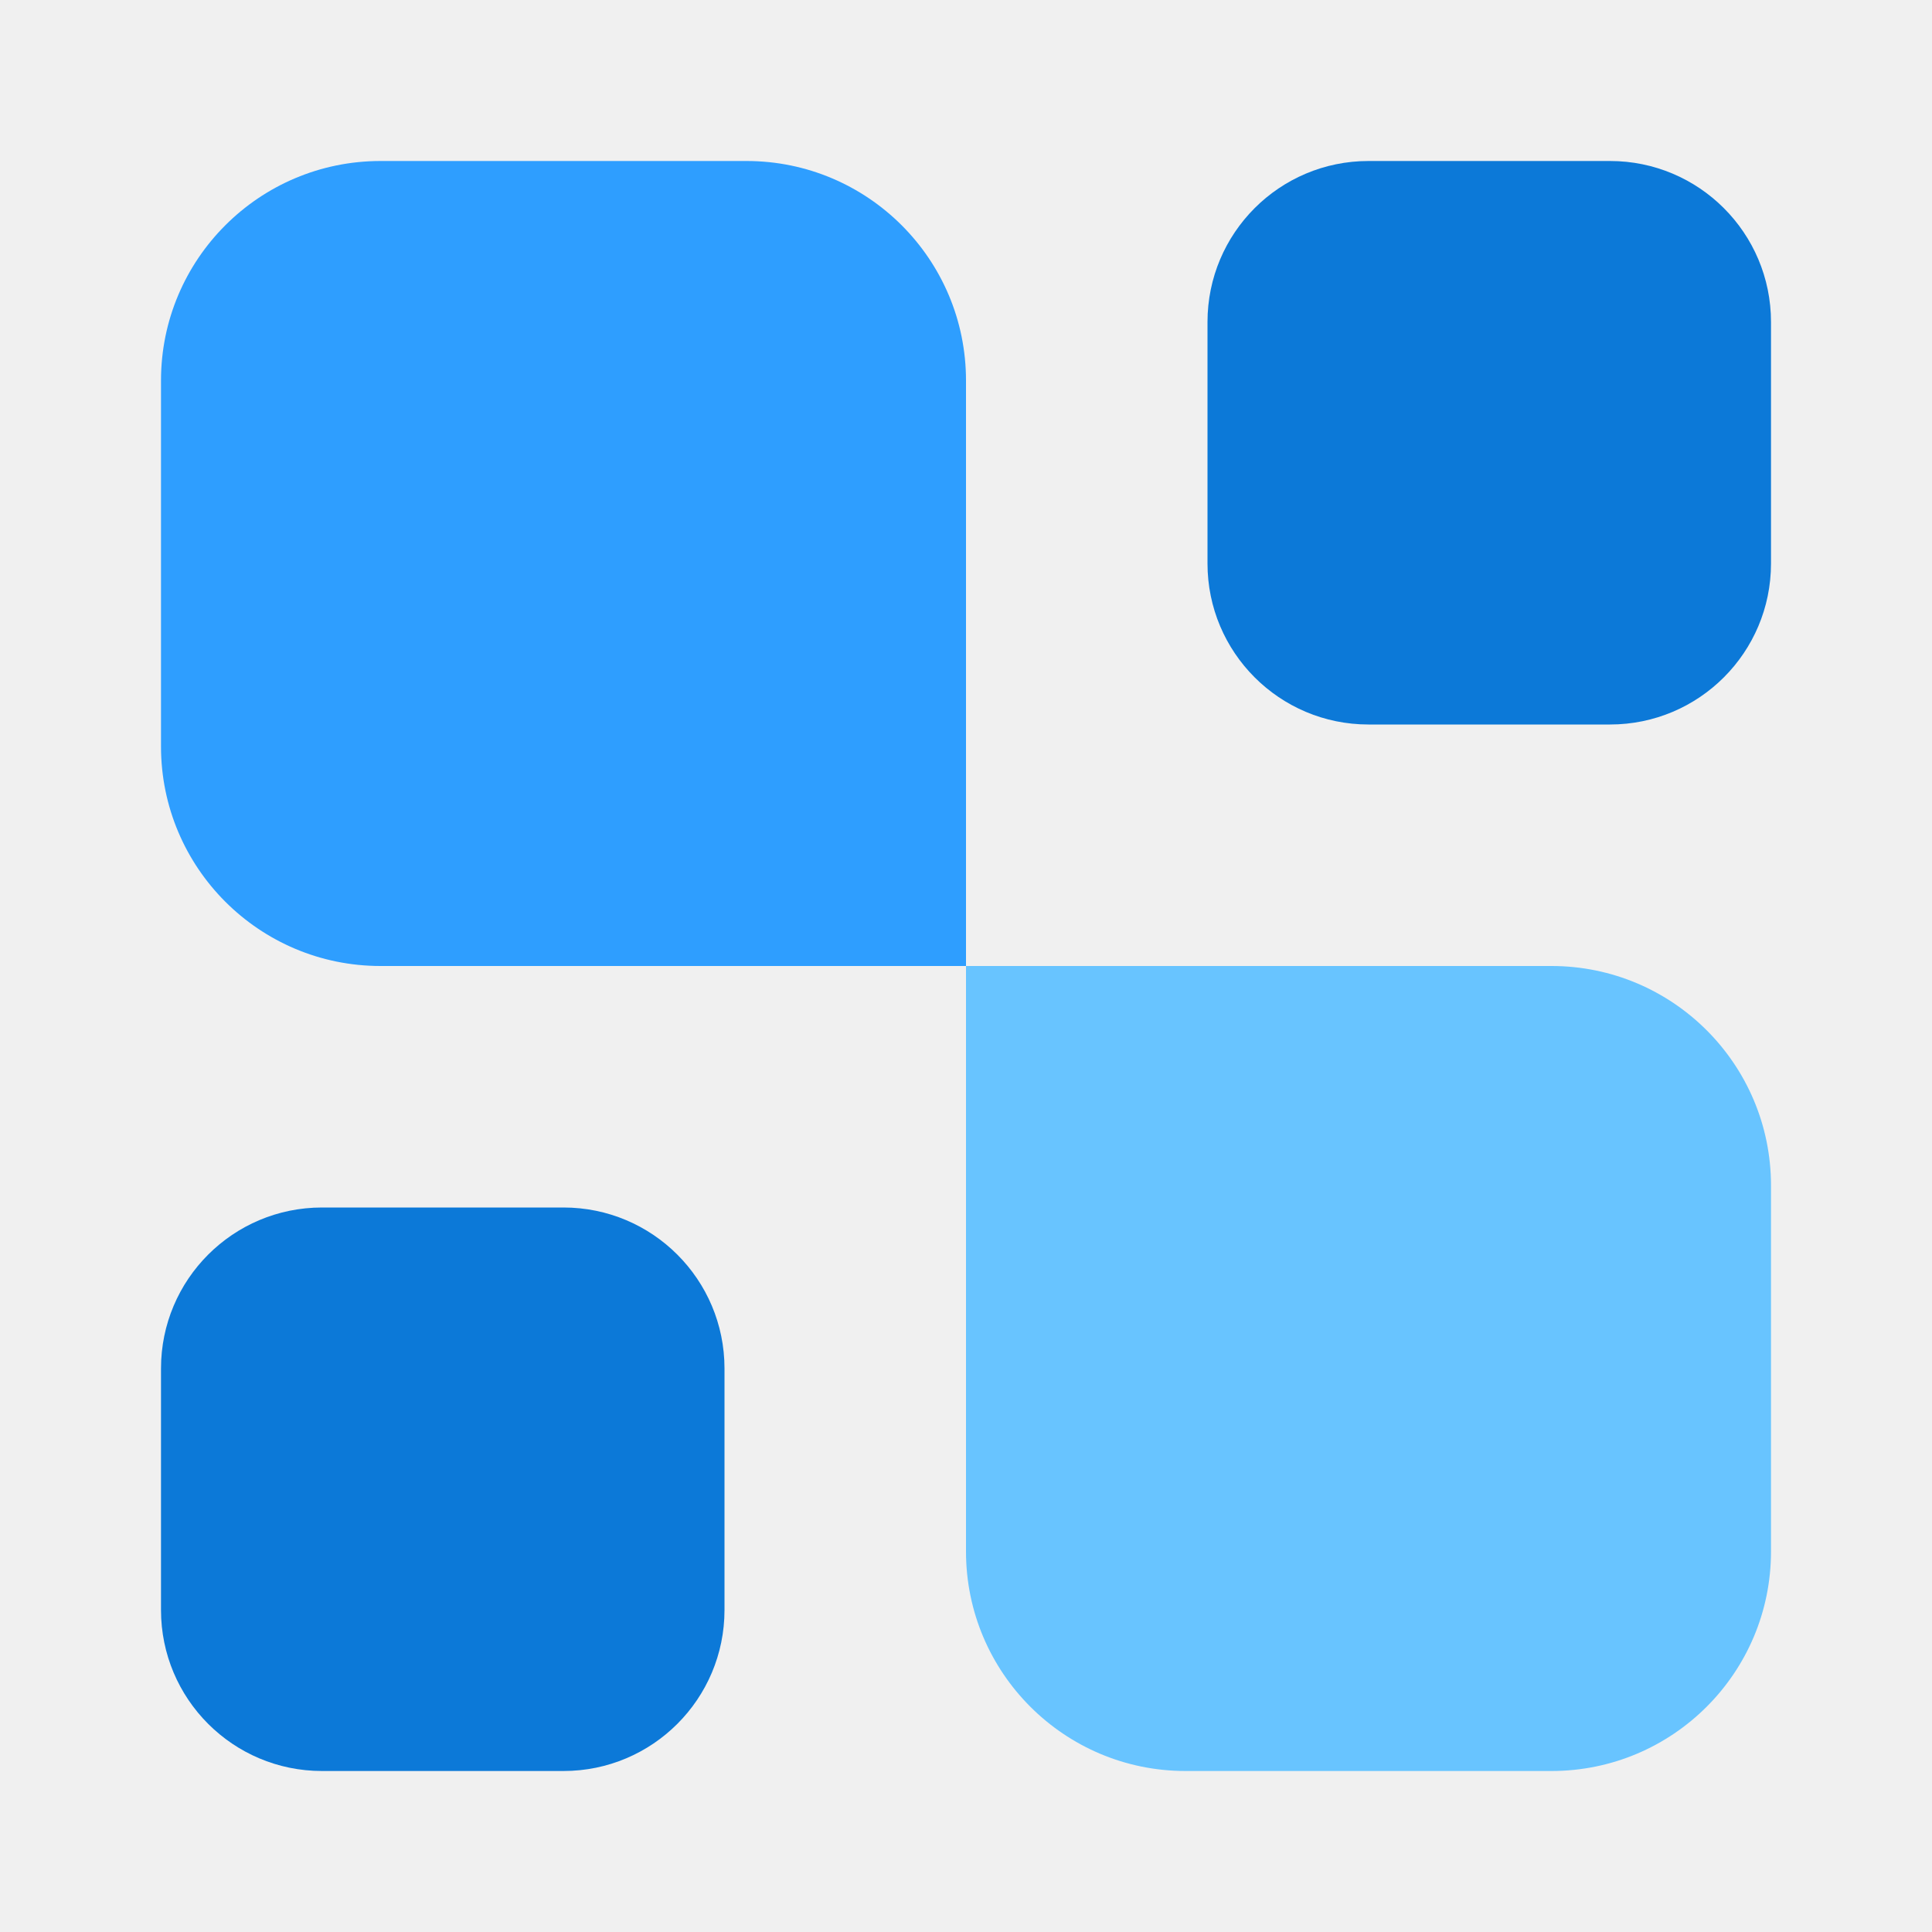
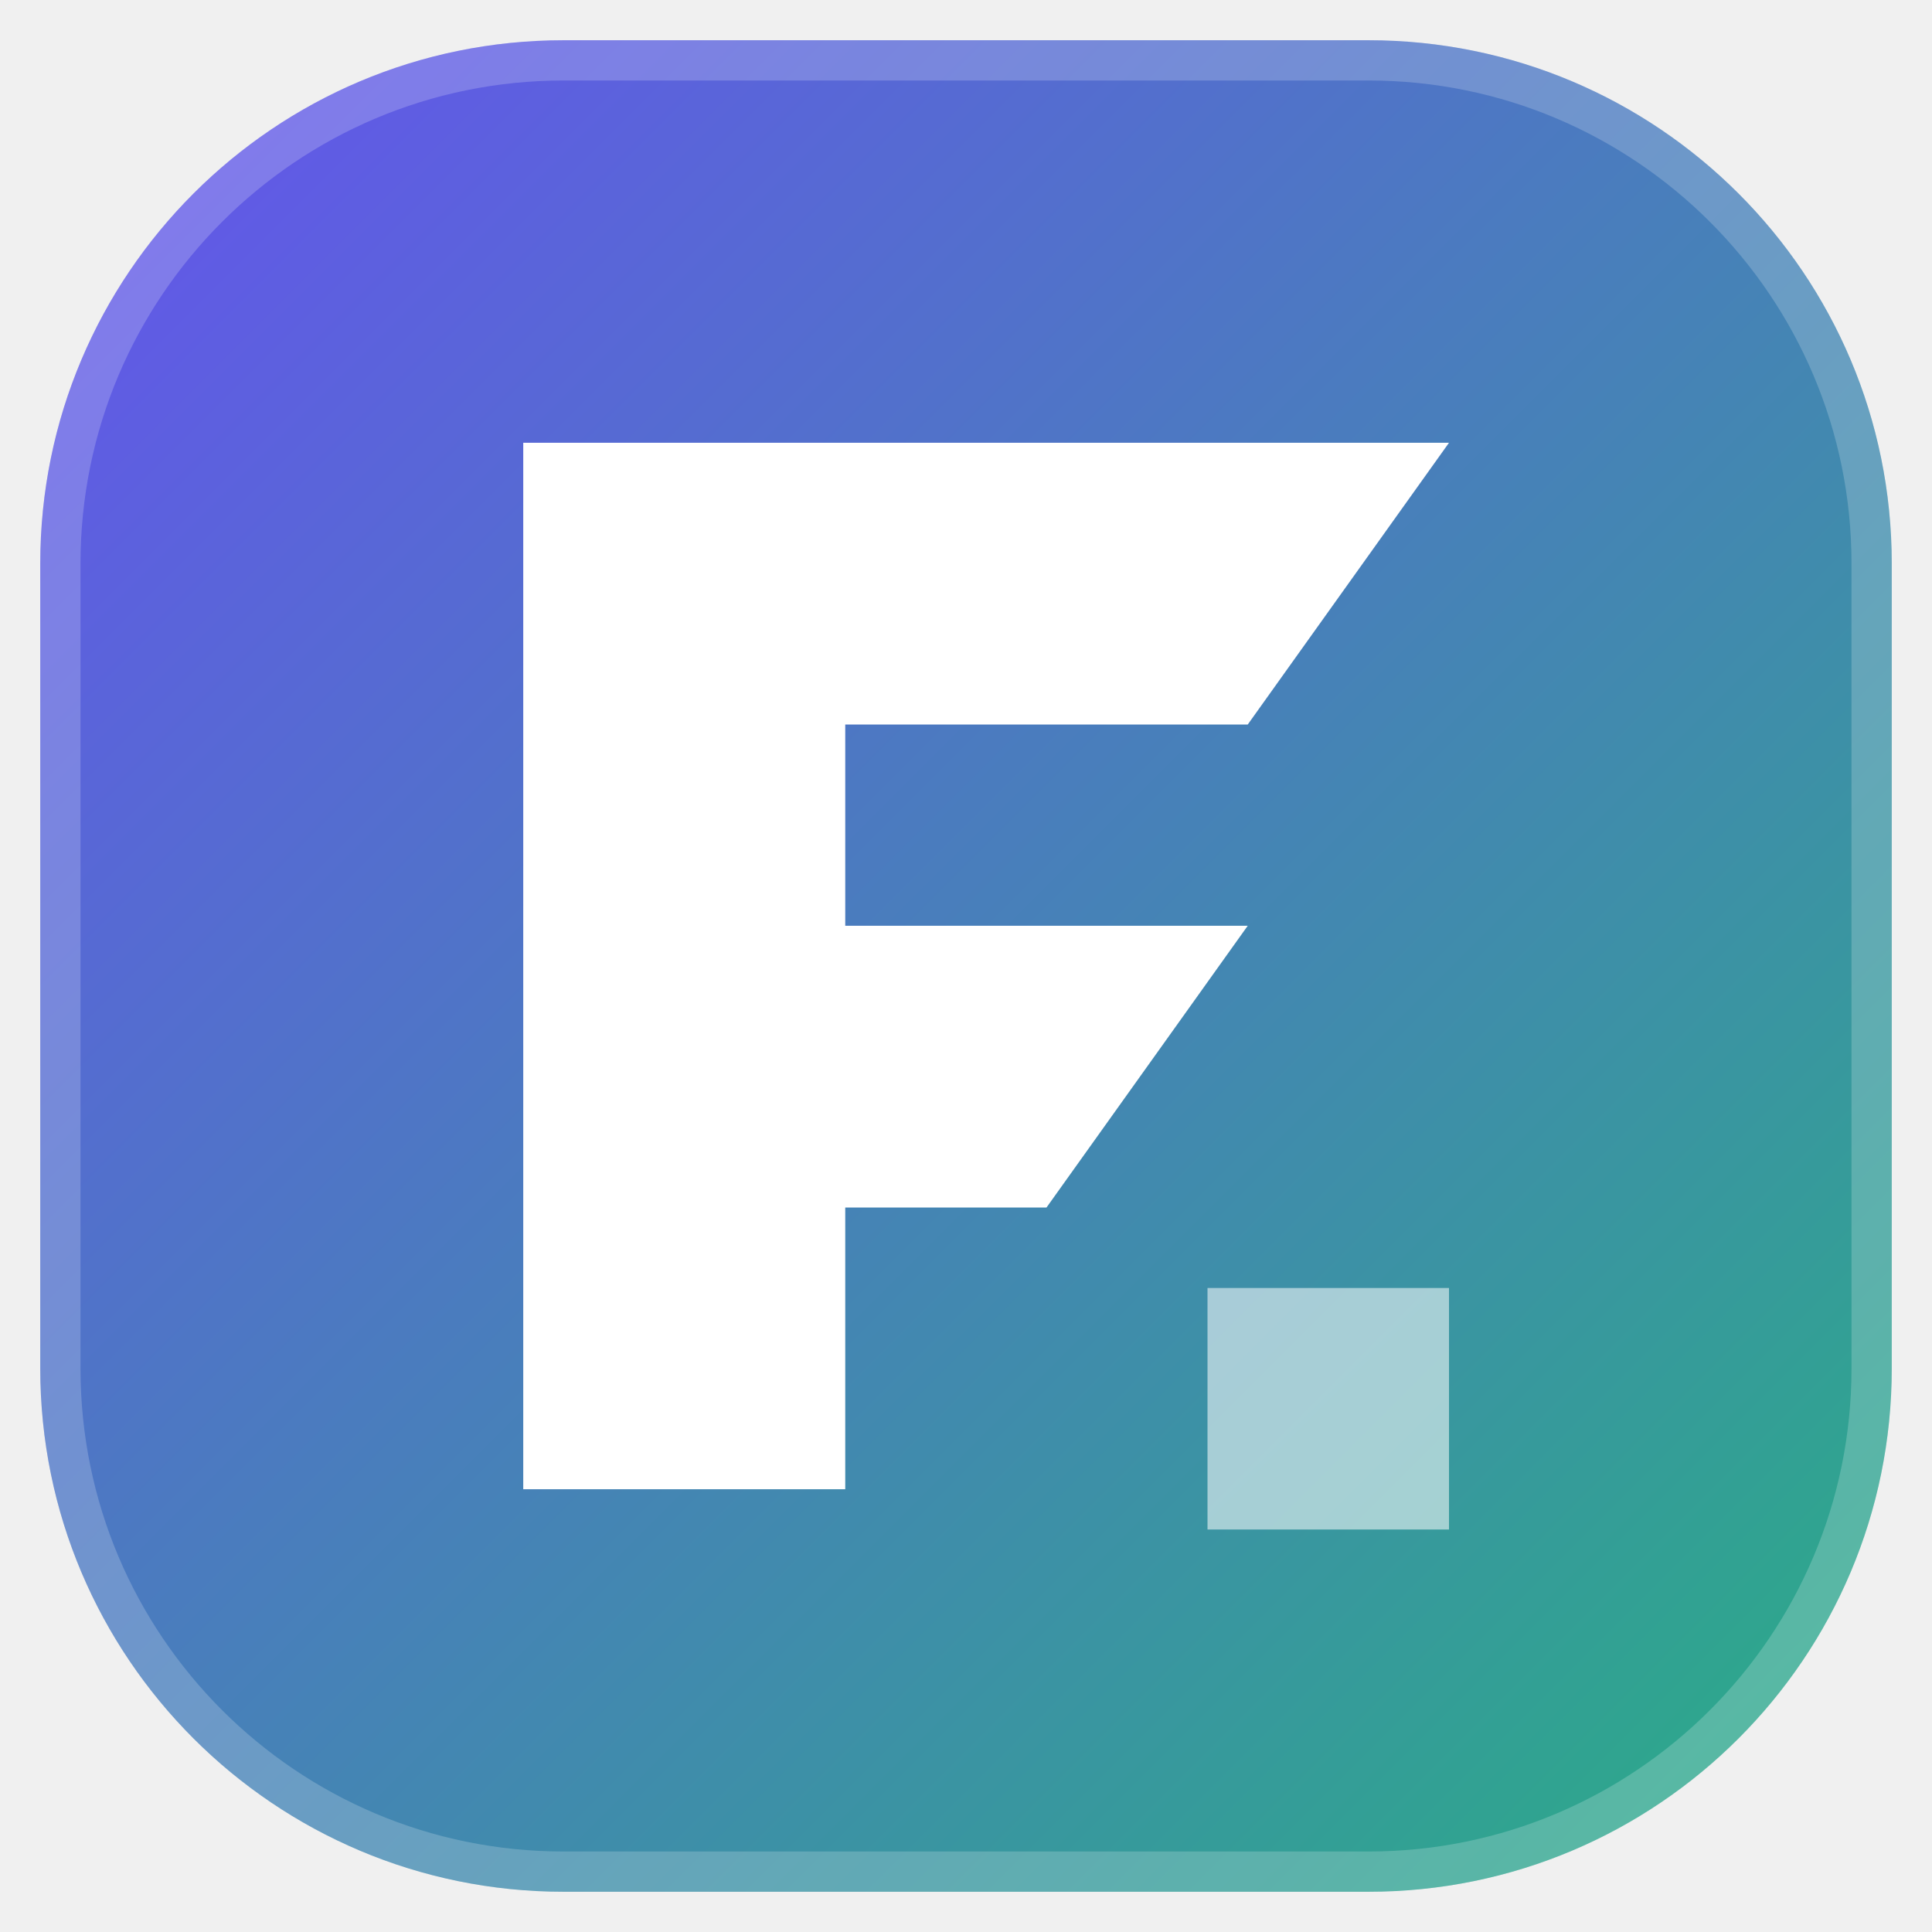
- <svg xmlns="http://www.w3.org/2000/svg" width="24" height="24" viewBox="0 0 24 24" fill="none">
-   <path d="M22 19.273C22 20.779 20.779 22 19.273 22H14.727C13.221 22 12 20.779 12 19.273V12H19.273C20.779 12 22 13.221 22 14.727V19.273Z" fill="#68C4FF" />
-   <path d="M20 2C21.105 2 22 2.895 22 4V7C22 8.105 21.105 9 20 9H17C15.895 9 15 8.105 15 7V4C15 2.895 15.895 2 17 2H20Z" fill="#0C79D8" />
-   <path d="M7 15C8.105 15 9 15.895 9 17V20C9 21.105 8.105 22 7 22H4C2.895 22 2 21.105 2 20V17C2 15.895 2.895 15 4 15H7Z" fill="#0C79D8" />
-   <path d="M12 12H4.727C3.221 12 2 10.779 2 9.273V4.727C2 3.221 3.221 2 4.727 2H9.273C10.779 2 12 3.221 12 4.727V12Z" fill="#2E9EFF" />
+ <svg xmlns="http://www.w3.org/2000/svg" width="48" height="48" viewBox="0 0 48 48" fill="none">
+   <defs>
+     <linearGradient id="forge" x1="4" y1="4" x2="44" y2="44" gradientUnits="userSpaceOnUse">
+       <stop stop-color="#6258e8" />
+       <stop offset="1" stop-color="#2da88b" />
+     </linearGradient>
+   </defs>
+   <rect x="1" y="1" width="46" height="46" rx="13" fill="url(#forge)" />
+   <rect x="1.5" y="1.5" width="45" height="45" rx="12.5" stroke="white" stroke-opacity=".2" />
+   <path d="M13 11H36L31 18H21V23H31L26 30H21V37H13V11Z" fill="white" />
+   <path d="M30 32H36V38H30V32Z" fill="white" fill-opacity=".55" />
</svg>
